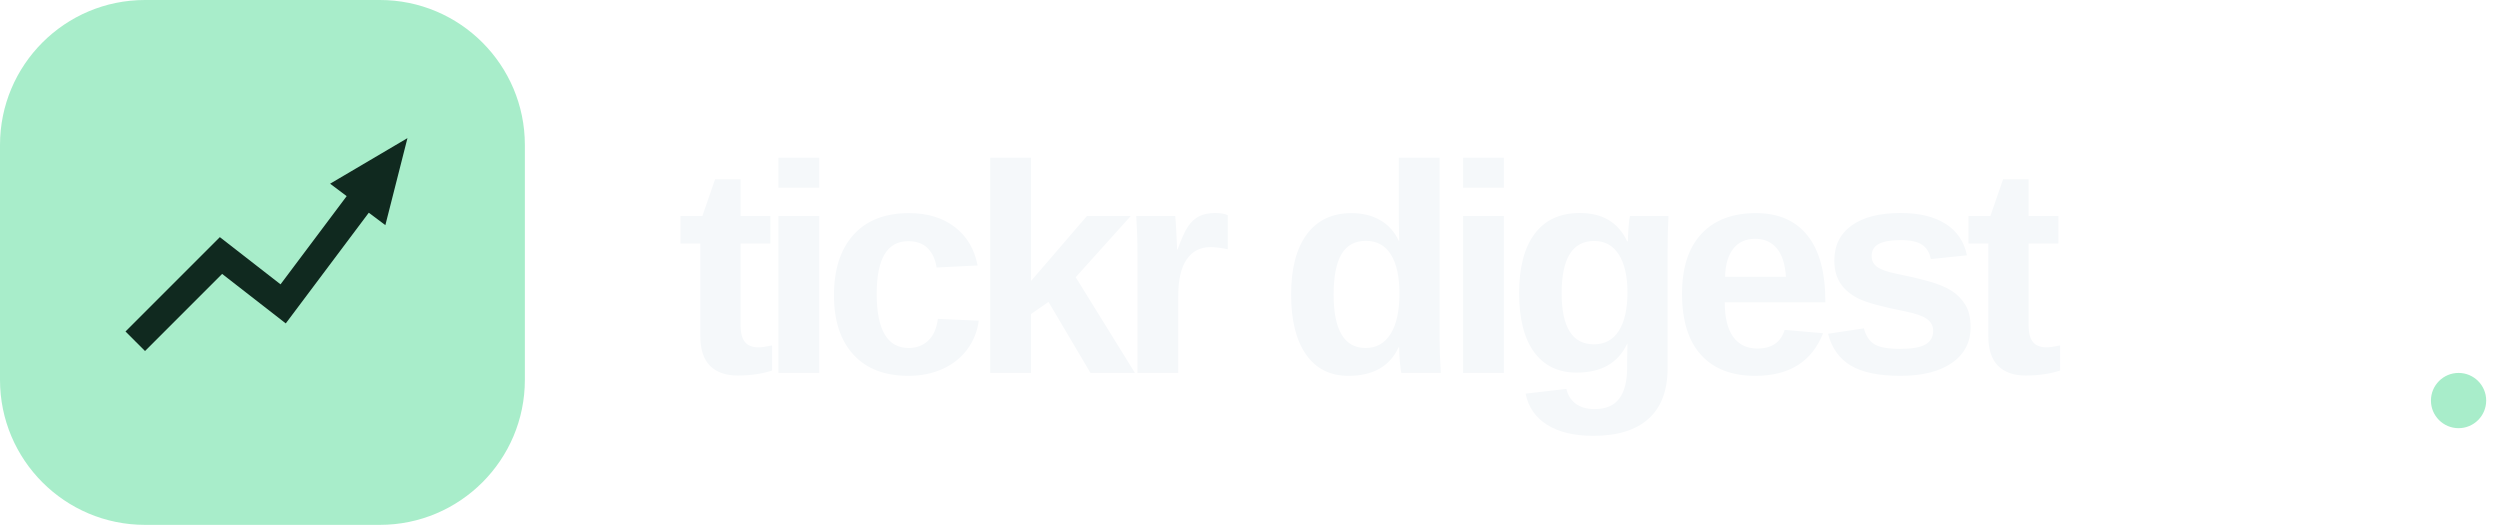
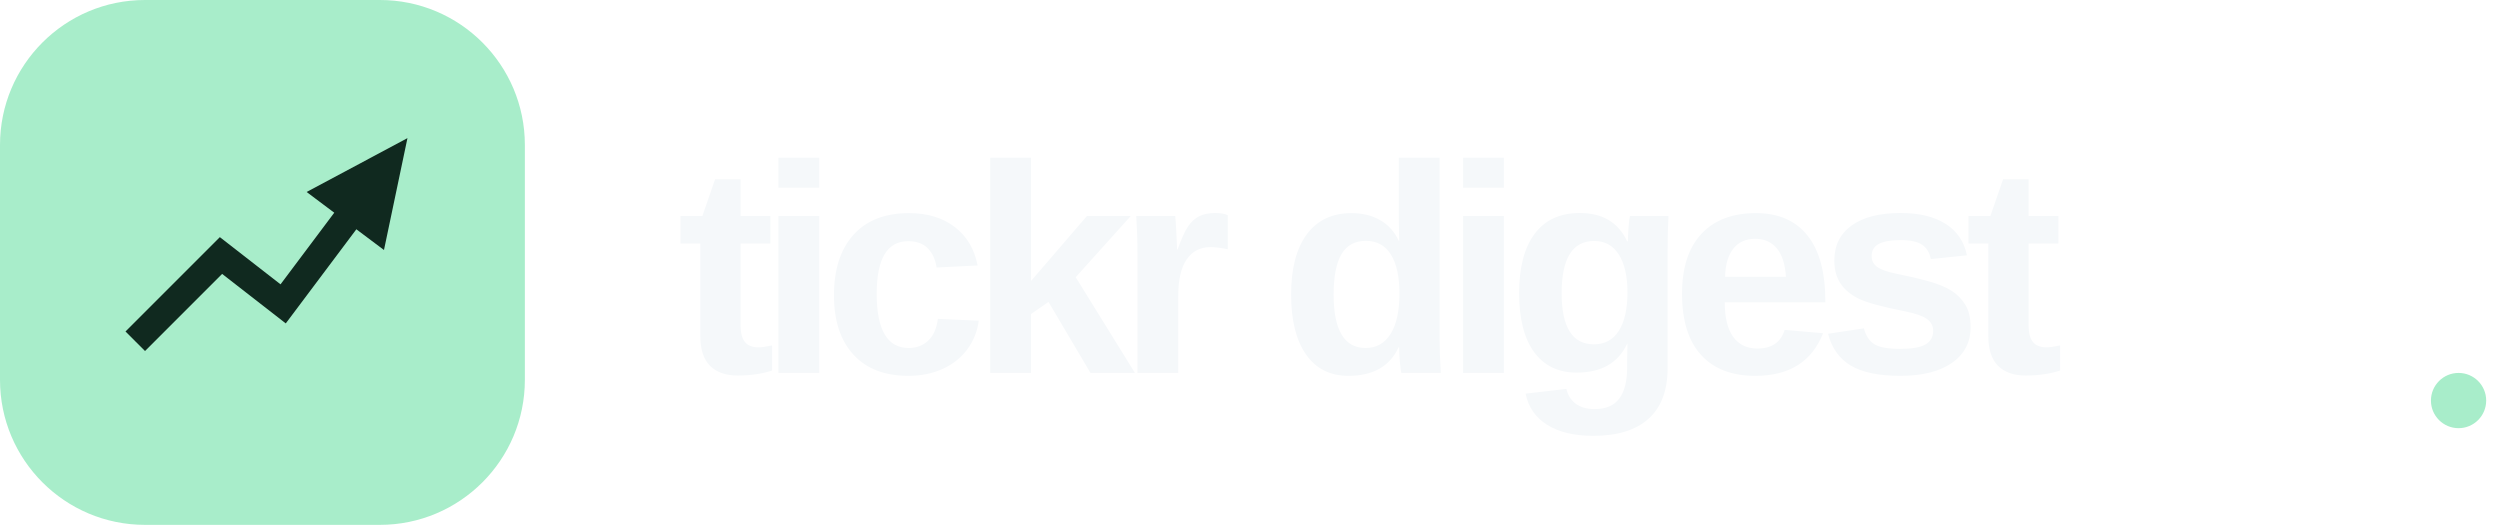
<svg xmlns="http://www.w3.org/2000/svg" width="362" height="76" viewBox="0 0 362 76" role="img" aria-labelledby="title desc">
  <rect width="76" height="76" rx="21" fill="#a8edca" />
  <path d="M21 48 32 37l9 7 13.5-18" fill="none" stroke="#10291f" stroke-width="4" stroke-linecap="square" stroke-linejoin="miter" />
-   <path d="M59 20 55.8 32.6 47.8 26.6Z" fill="#10291f" />
+   <path d="M59 20 55.6 36.2 44.4 27.8Z" fill="#10291f" />
  <text x="98" y="54" fill="#f5f8fa" font-family="Arial, Helvetica, sans-serif" font-size="43" font-weight="700" letter-spacing="-2.6">tickr digest</text>
  <circle cx="356" cy="58" r="4" fill="#a8edca" />
</svg>
